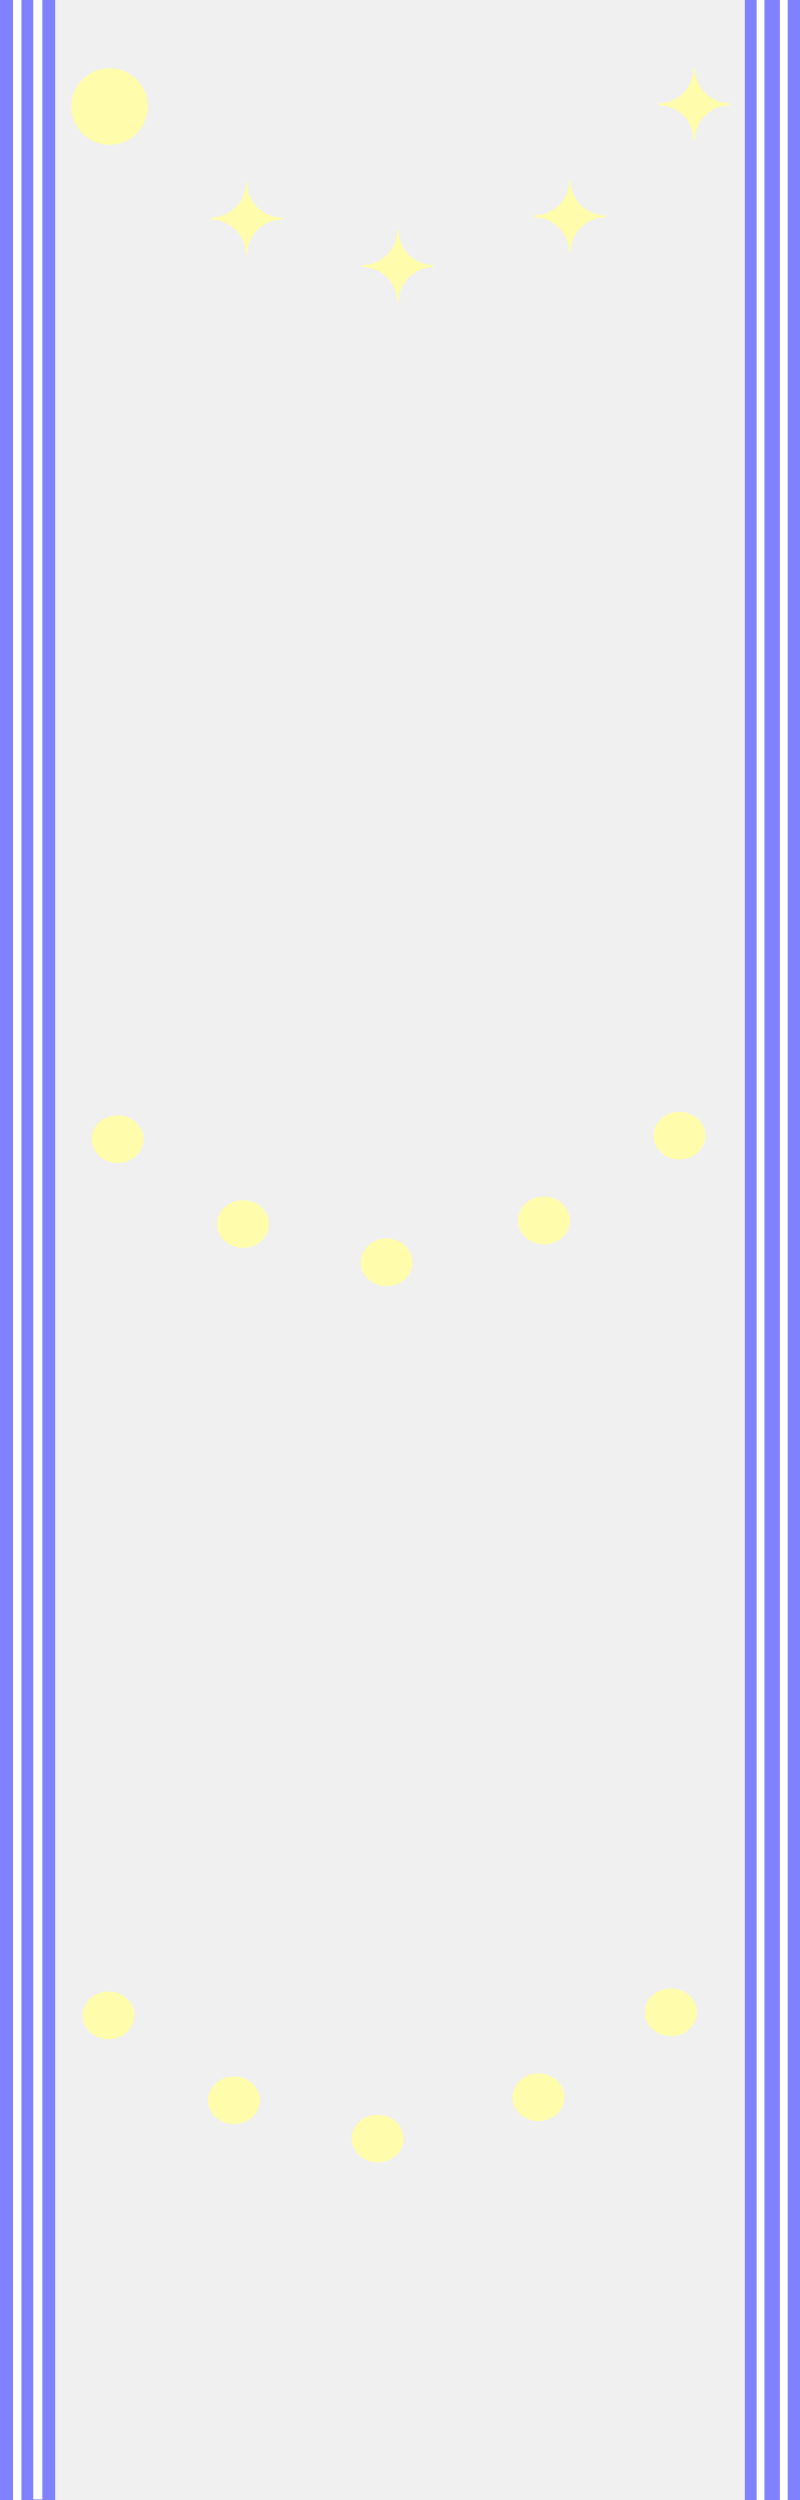
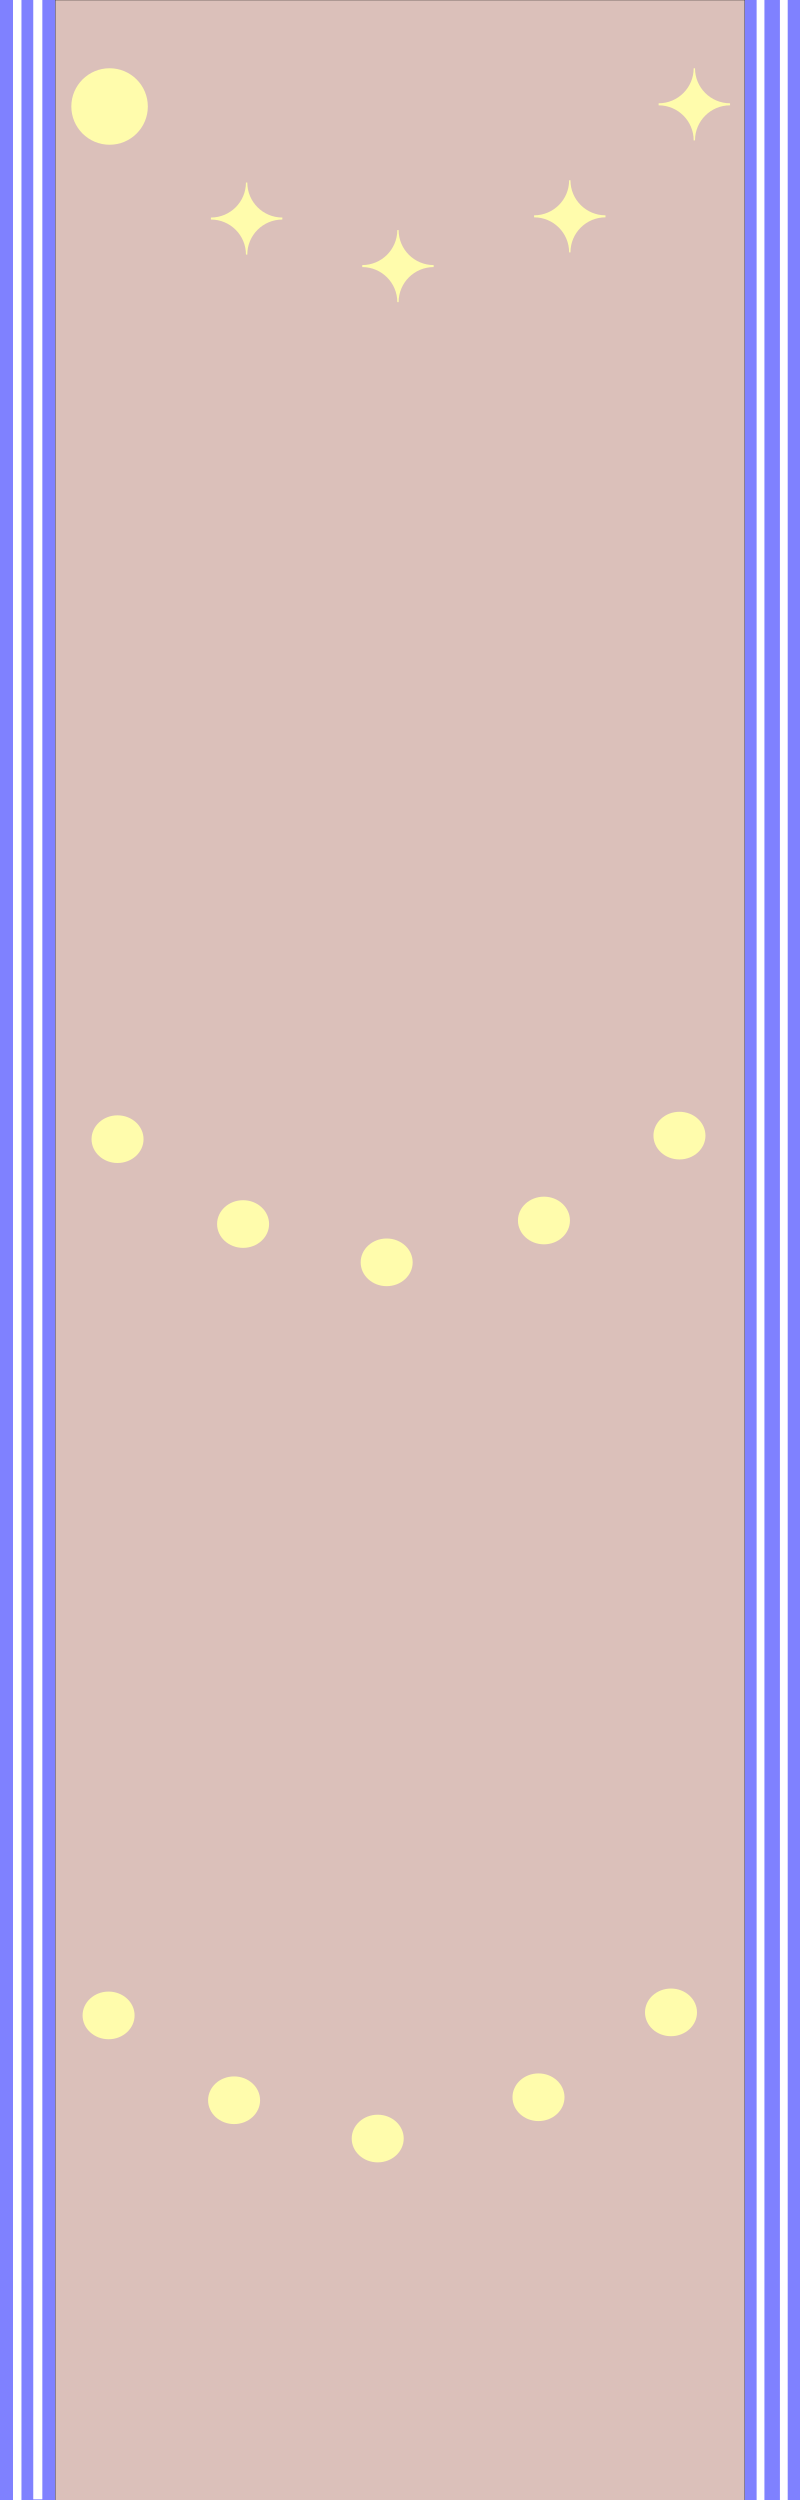
<svg xmlns="http://www.w3.org/2000/svg" id="_レイヤー_1" version="1.1" viewBox="0 0 1920 6000">
  <defs>
    <style>
      .st0 {
        fill: #fffcac;
      }

      .st1 {
        fill: #7f81ff;
      }

      .st2 {
        fill: #fff;
      }
+ 
+       .st3 {
+         fill: #dbc0ba;
+         stroke: #000;
+         stroke-miterlimit: 10;
+       }
    </style>
  </defs>
-   <rect class="st1" width="132.42" height="6002.17" />
-   <rect class="st2" x="31.21" y="-.53" width="20.31" height="6001.08" />
-   <rect class="st2" x="79.75" width="21.84" height="5998.43" />
-   <rect class="st1" x="1787.58" width="132.42" height="6002.17" />
-   <rect class="st2" x="1871.76" width="18.69" height="6004.6" />
-   <rect class="st2" x="1815.94" width="18.69" height="6004.6" />
-   <path class="st0" d="M593.46,438.01h-3.24c0,46.47-37.67,84.13-84.13,84.13v4.85c46.47,0,84.13,37.67,84.13,84.13h3.24c0-46.47,37.67-84.13,84.13-84.13v-4.85c-46.47,0-84.13-37.67-84.13-84.13Z" />
-   <circle class="st0" cx="262.99" cy="255.58" r="91.82" />
-   <path class="st0" d="M956.69,552.08h-3.24c0,46.47-37.67,84.13-84.13,84.13v4.85c46.47,0,84.13,37.67,84.13,84.13h3.24c0-46.47,37.67-84.13,84.13-84.13v-4.85c-46.47,0-84.13-37.67-84.13-84.13Z" />
-   <path class="st0" d="M1369.1,432.75h-3.24c0,46.47-37.67,84.13-84.13,84.13v4.85c46.47,0,84.13,37.67,84.13,84.13h3.24c0-46.47,37.67-84.13,84.13-84.13v-4.85c-46.47,0-84.13-37.67-84.13-84.13Z" />
-   <path class="st0" d="M1667.98,163.76h-3.24c0,46.47-37.67,84.13-84.13,84.13v4.85c46.47,0,84.13,37.67,84.13,84.13h3.24c0-46.47,37.67-84.13,84.13-84.13v-4.85c-46.47,0-84.13-37.67-84.13-84.13Z" />
-   <ellipse class="st0" cx="282.12" cy="2734" rx="62.38" ry="57.23" />
-   <ellipse class="st0" cx="583.37" cy="2937.7" rx="62.38" ry="57.23" />
-   <ellipse class="st0" cx="928.02" cy="3029.55" rx="62.38" ry="57.23" />
-   <ellipse class="st0" cx="1305.49" cy="2929.23" rx="62.38" ry="57.23" />
-   <ellipse class="st0" cx="1630.74" cy="2725.53" rx="62.38" ry="57.23" />
-   <ellipse class="st0" cx="260.58" cy="4836.96" rx="62.38" ry="57.23" />
-   <ellipse class="st0" cx="561.84" cy="5040.65" rx="62.38" ry="57.23" />
-   <ellipse class="st0" cx="906.49" cy="5132.51" rx="62.38" ry="57.23" />
-   <ellipse class="st0" cx="1292.43" cy="5033.37" rx="62.38" ry="57.23" />
-   <ellipse class="st0" cx="1610.39" cy="4829.68" rx="62.38" ry="57.23" />
+   <rect class="st3" x="132.4" y="0" width="1655.2" height="6002.2" />
+   <rect class="st1" y="0" width="132.4" height="6002.2" />
+   <rect class="st2" x="31.2" y="-.5" width="20.3" height="6001.1" />
+   <rect class="st2" x="79.8" y="0" width="21.8" height="5998.4" />
+   <rect class="st1" x="1787.6" y="0" width="132.4" height="6002.2" />
+   <rect class="st2" x="1871.8" y="0" width="18.7" height="6004.6" />
+   <rect class="st2" x="1815.9" y="0" width="18.7" height="6004.6" />
+   <path class="st0" d="M593.5,438h-3.2c0,46.5-37.7,84.1-84.1,84.1v4.8c46.5,0,84.1,37.7,84.1,84.1h3.2c0-46.5,37.7-84.1,84.1-84.1v-4.8c-46.5,0-84.1-37.7-84.1-84.1Z" />
+   <circle class="st0" cx="263" cy="255.6" r="91.8" />
+   <path class="st0" d="M956.7,552.1h-3.2c0,46.5-37.7,84.1-84.1,84.1v4.8c46.5,0,84.1,37.7,84.1,84.1h3.2c0-46.5,37.7-84.1,84.1-84.1v-4.8c-46.5,0-84.1-37.7-84.1-84.1h0Z" />
+   <path class="st0" d="M1369.1,432.7h-3.2c0,46.5-37.7,84.1-84.1,84.1v4.8c46.5,0,84.1,37.7,84.1,84.1h3.2c0-46.5,37.7-84.1,84.1-84.1v-4.8c-46.5,0-84.1-37.7-84.1-84.1Z" />
+   <path class="st0" d="M1668,163.8h-3.2c0,46.5-37.7,84.1-84.1,84.1v4.9c46.5,0,84.1,37.7,84.1,84.1h3.2c0-46.5,37.7-84.1,84.1-84.1v-4.9c-46.5,0-84.1-37.7-84.1-84.1h0Z" />
+   <ellipse class="st0" cx="282.1" cy="2734" rx="62.4" ry="57.2" />
+   <ellipse class="st0" cx="583.4" cy="2937.7" rx="62.4" ry="57.2" />
+   <ellipse class="st0" cx="928" cy="3029.6" rx="62.4" ry="57.2" />
+   <ellipse class="st0" cx="1305.5" cy="2929.2" rx="62.4" ry="57.2" />
+   <ellipse class="st0" cx="1630.7" cy="2725.5" rx="62.4" ry="57.2" />
+   <ellipse class="st0" cx="260.6" cy="4837" rx="62.4" ry="57.2" />
+   <ellipse class="st0" cx="561.8" cy="5040.6" rx="62.4" ry="57.2" />
+   <ellipse class="st0" cx="906.5" cy="5132.5" rx="62.4" ry="57.2" />
+   <ellipse class="st0" cx="1292.4" cy="5033.4" rx="62.4" ry="57.2" />
+   <ellipse class="st0" cx="1610.4" cy="4829.7" rx="62.4" ry="57.2" />
</svg>
